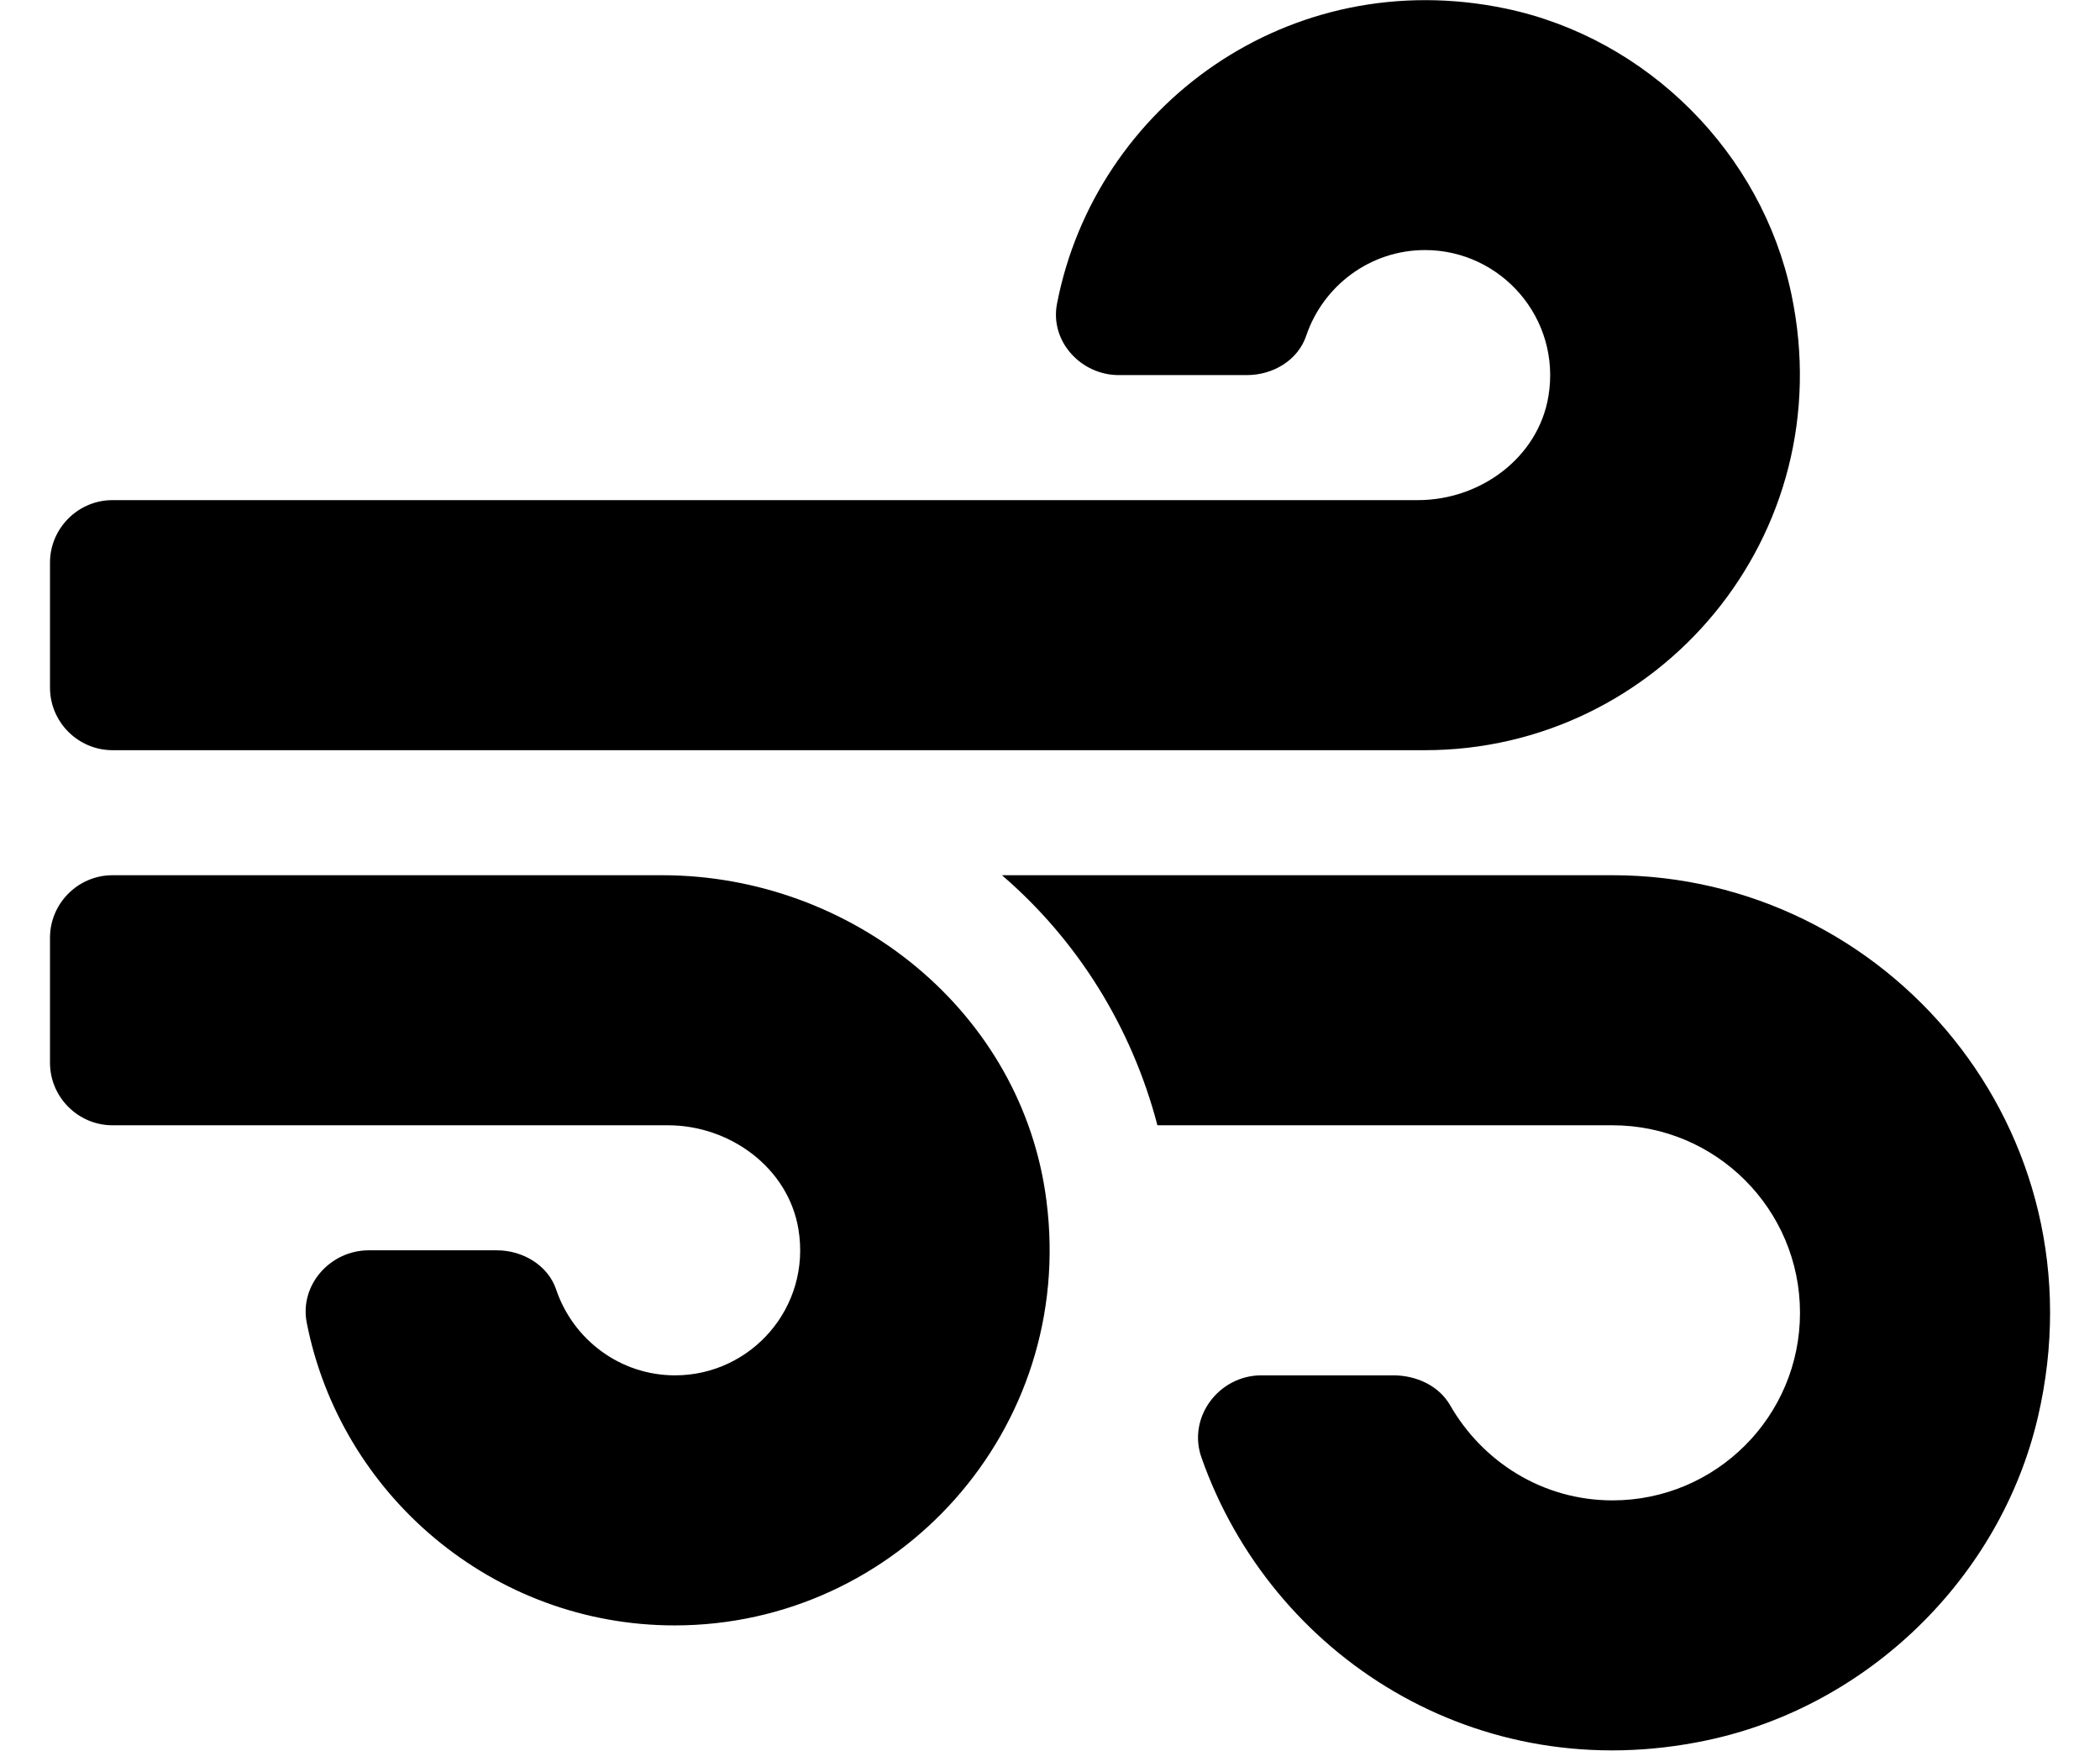
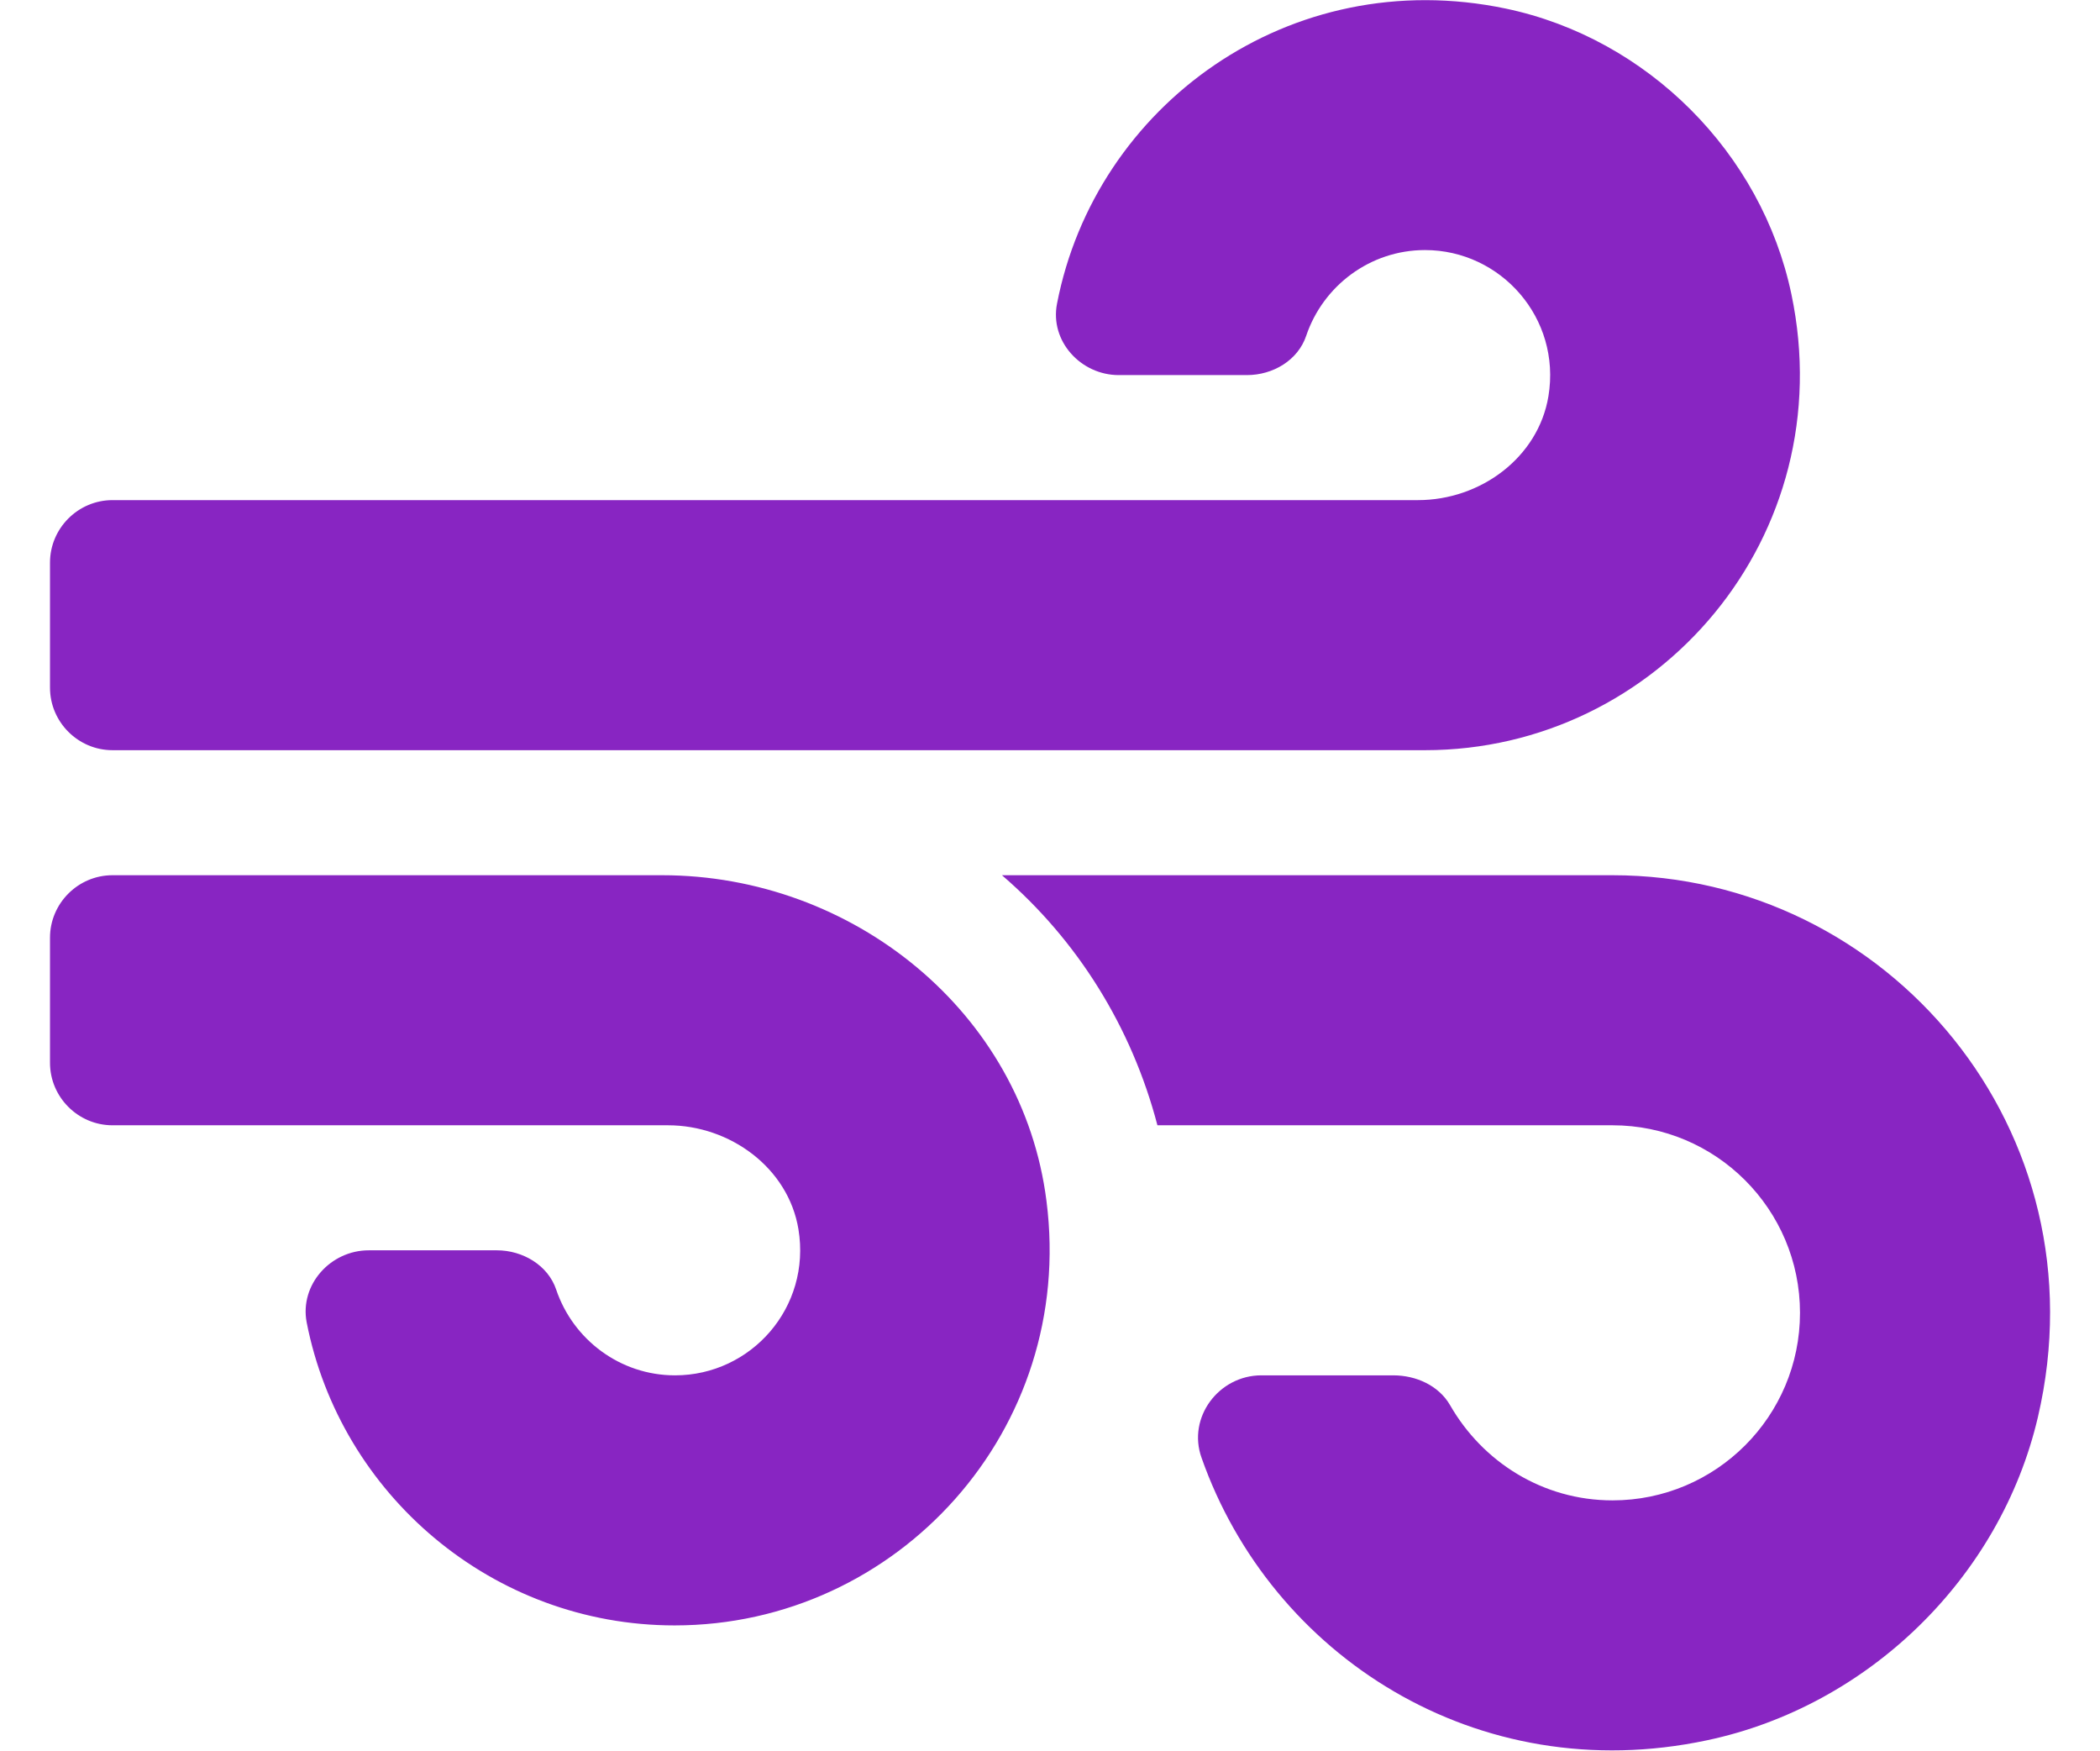
<svg xmlns="http://www.w3.org/2000/svg" width="30" height="25" viewBox="0 0 512 448" fill="none">
-   <path d="M156.7 224H16C7.2 224 0 231.2 0 240V272C0 280.8 7.2 288 16 288H158.2C174.1 288 189 298.9 191.6 314.6C194.9 334.6 179.5 352 160 352C145.9 352 133.9 342.8 129.6 330.1C127.5 323.8 121 320 114.4 320H81.6C71.8 320 63.9 328.8 65.7 338.4C74.3 382.5 113.3 416 159.9 416C217 416 262.6 365.9 255.1 307.4C249 259 205.4 224 156.7 224ZM16 192H352C411.7 192 458.8 137.2 445.8 75.3C438.2 39.1 408.9 9.8 372.7 2.2C317.3 -9.4 267.6 27.1 257.8 77.7C255.9 87.3 263.9 96 273.6 96H306.4C313.1 96 319.5 92.2 321.6 85.9C325.9 73.2 337.9 64 352 64C371.4 64 386.9 81.4 383.6 101.4C381 117.1 366.2 128 350.2 128H16C7.2 128 0 135.2 0 144V176C0 184.8 7.2 192 16 192ZM400 224H243.7C263 240.6 276.9 262.8 283.5 288H400C426.5 288 448 309.5 448 336C448 362.5 426.5 384 400 384C382.1 384 366.7 374.1 358.4 359.6C355.5 354.6 349.7 352 343.9 352H310.1C299.2 352 291.1 362.8 294.8 373.1C312.6 423.7 365.3 457.9 424.2 445.4C465.4 436.7 499.3 403.8 508.9 362.7C526 289.5 470.5 224 400 224Z" fill="black" />
+   <path d="M156.7 224H16C7.2 224 0 231.2 0 240V272C0 280.8 7.2 288 16 288H158.2C174.1 288 189 298.9 191.6 314.6C194.9 334.6 179.5 352 160 352C145.9 352 133.9 342.8 129.6 330.1C127.5 323.8 121 320 114.4 320H81.6C71.8 320 63.9 328.8 65.7 338.4C74.3 382.5 113.3 416 159.9 416C217 416 262.6 365.9 255.1 307.4C249 259 205.4 224 156.7 224ZM16 192H352C411.7 192 458.8 137.2 445.8 75.3C438.2 39.1 408.9 9.8 372.7 2.2C317.3 -9.4 267.6 27.1 257.8 77.7C255.9 87.3 263.9 96 273.6 96H306.4C313.1 96 319.5 92.2 321.6 85.9C325.9 73.2 337.9 64 352 64C371.4 64 386.9 81.4 383.6 101.4C381 117.1 366.2 128 350.2 128H16C7.2 128 0 135.2 0 144V176C0 184.8 7.2 192 16 192ZM400 224H243.7C263 240.6 276.9 262.8 283.5 288H400C426.5 288 448 309.5 448 336C448 362.5 426.5 384 400 384C382.1 384 366.7 374.1 358.4 359.6C355.5 354.6 349.7 352 343.9 352H310.1C299.2 352 291.1 362.8 294.8 373.1C312.6 423.7 365.3 457.9 424.2 445.4C465.4 436.7 499.3 403.8 508.9 362.7C526 289.5 470.5 224 400 224Z" fill="#8825c2" />
</svg>
